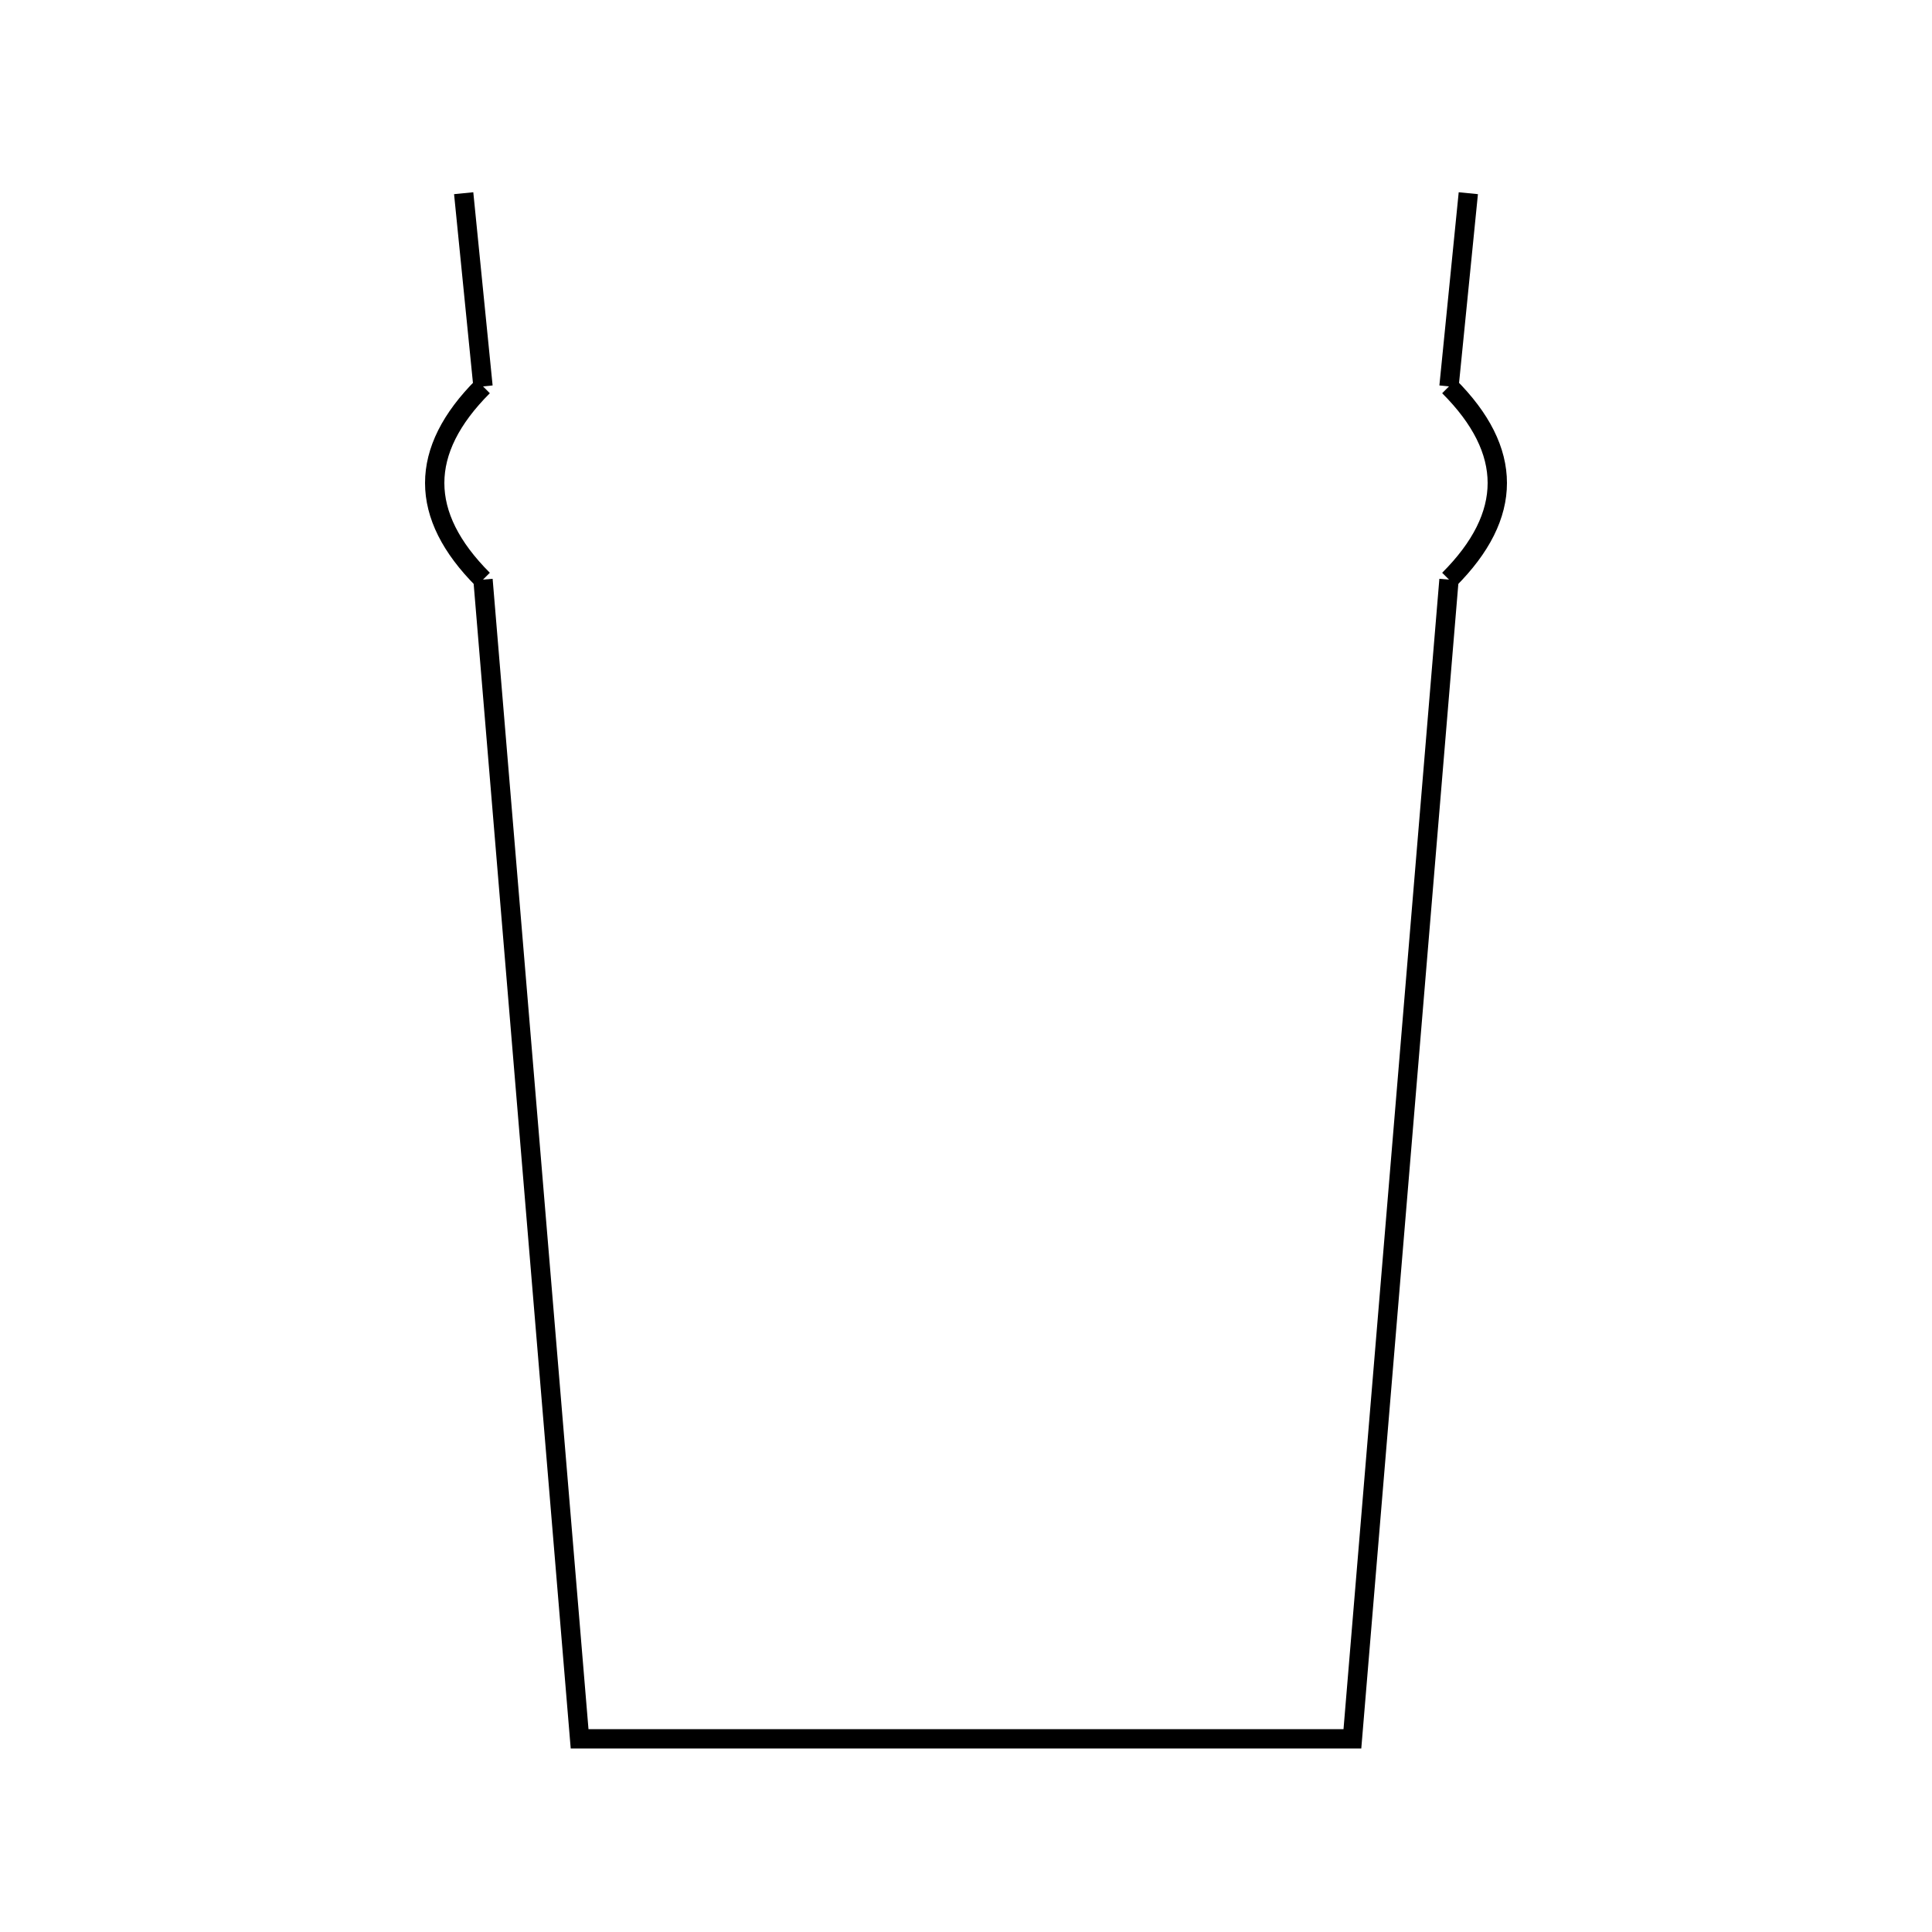
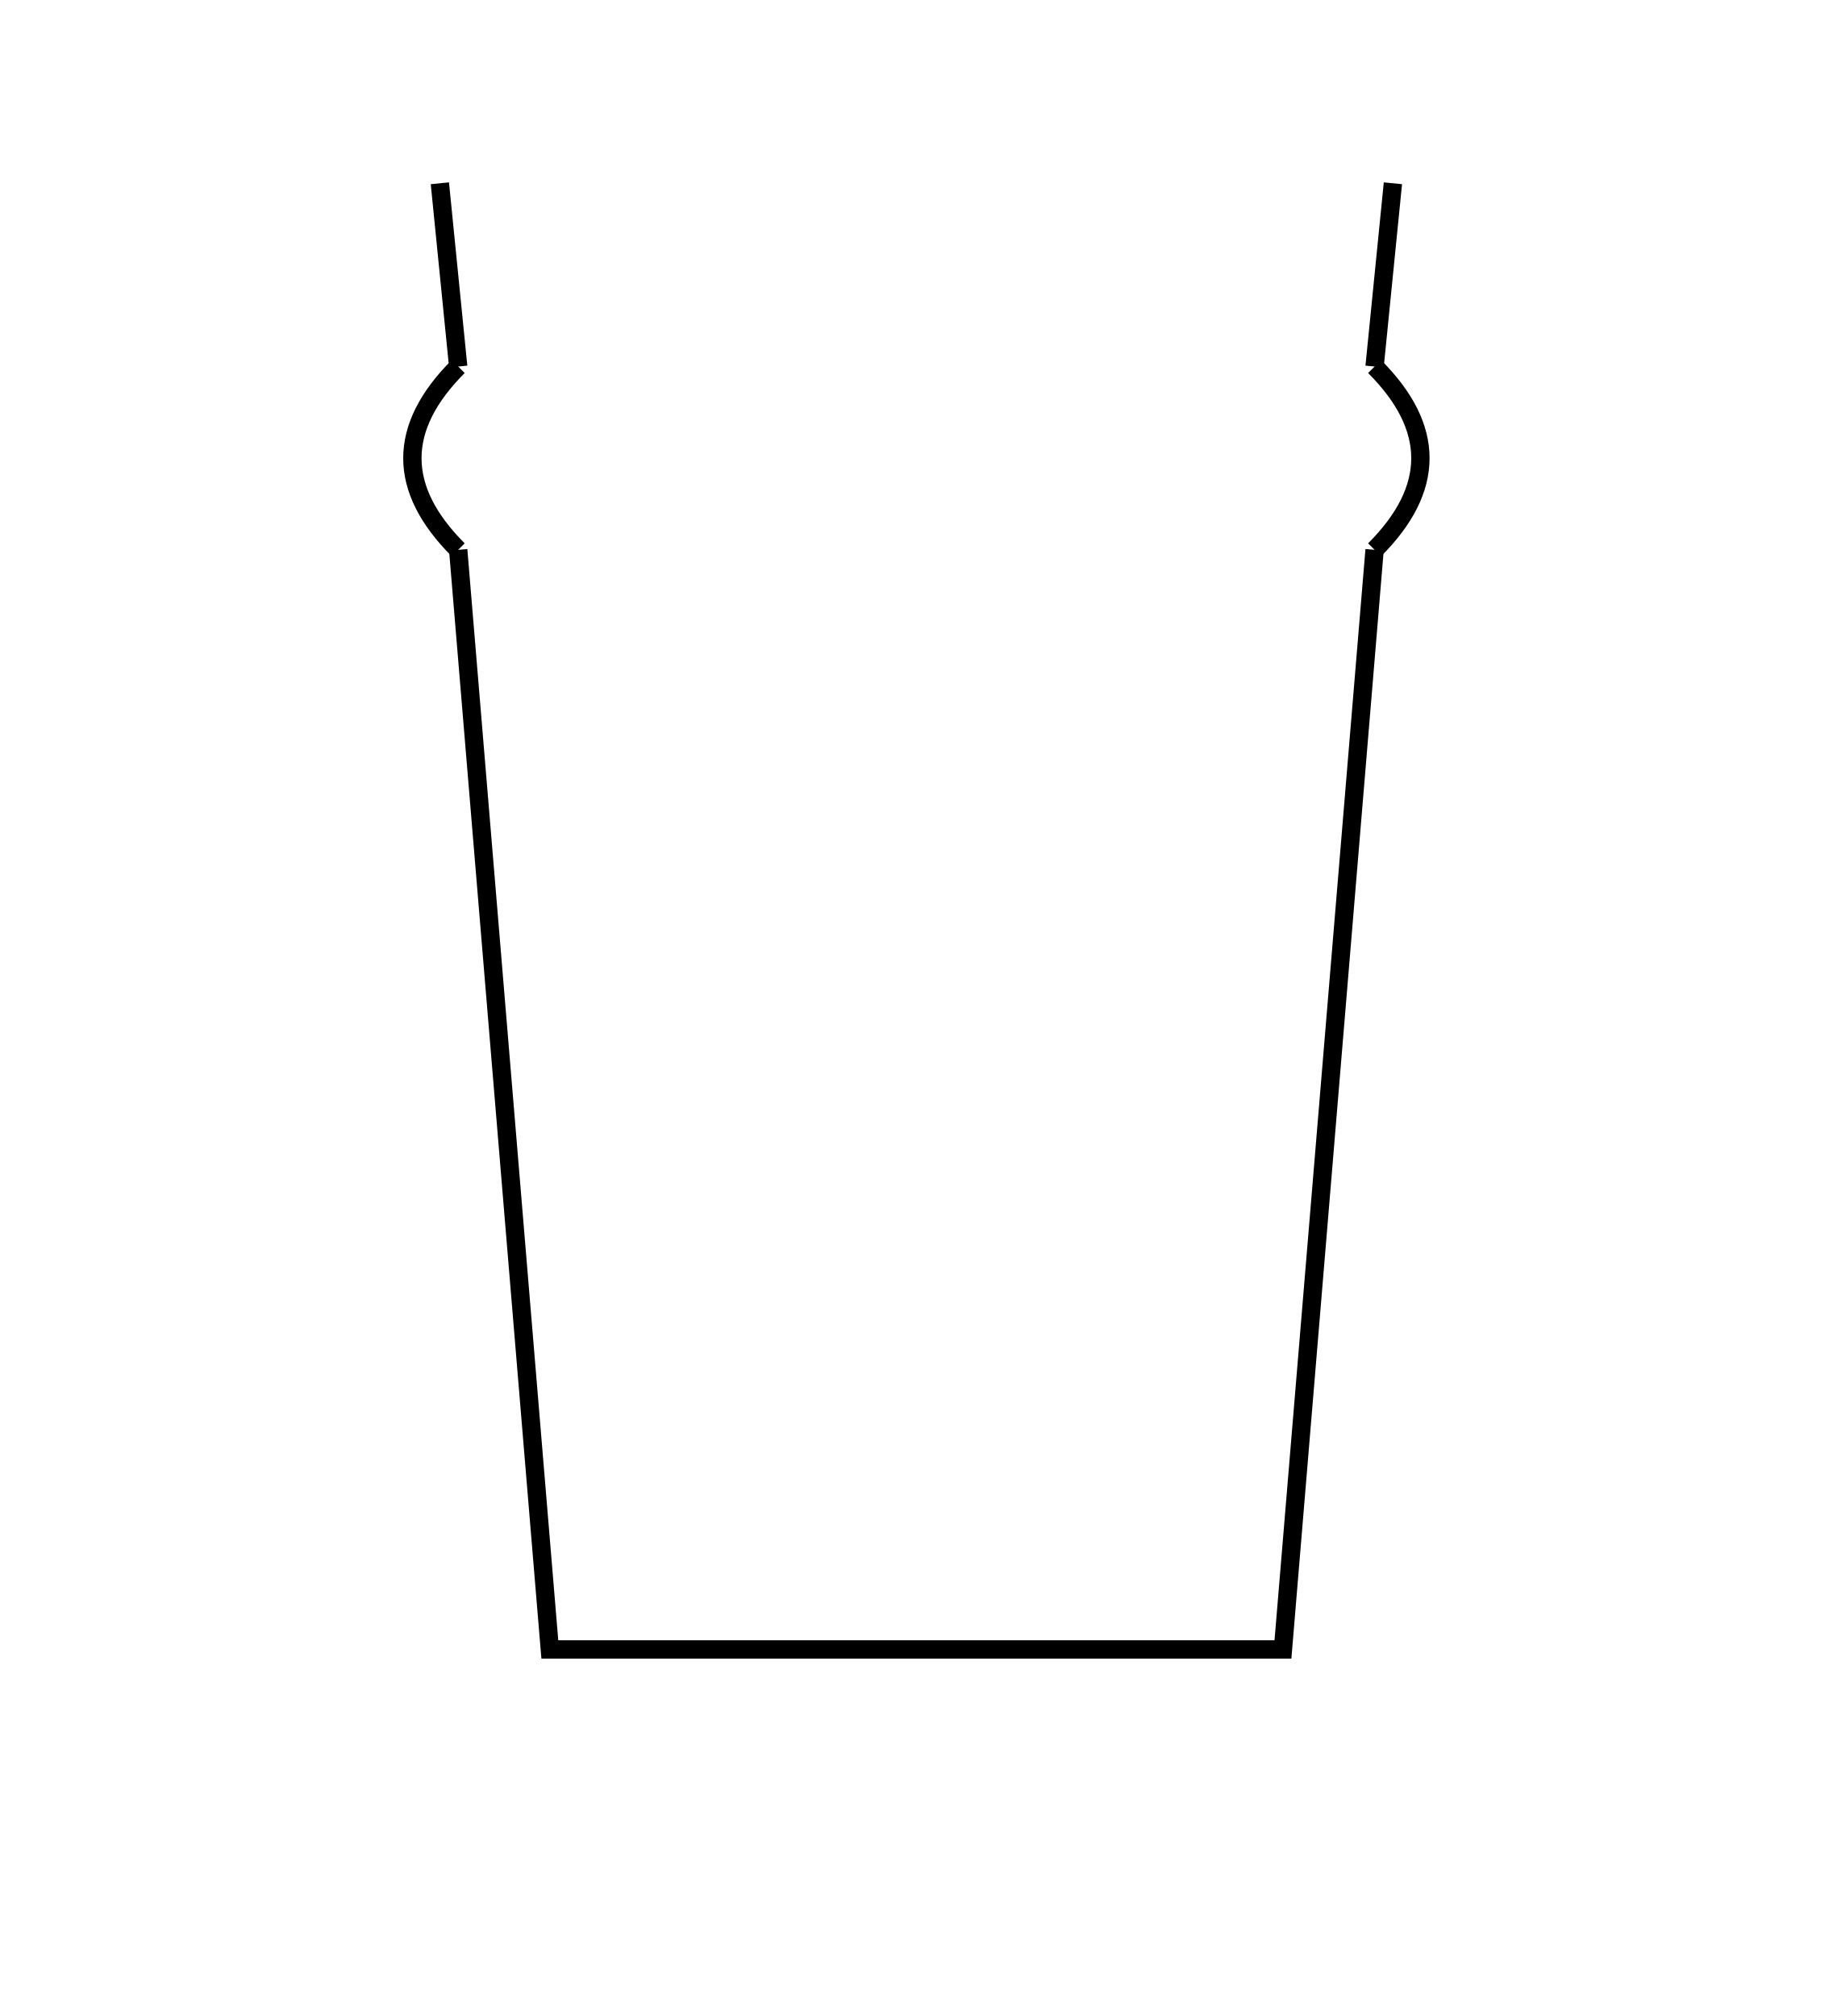
- <svg xmlns="http://www.w3.org/2000/svg" width="1000" height="1000">
+ <svg xmlns="http://www.w3.org/2000/svg" width="1000" height="1100">
  <polyline points="250,300 300,900 700,900 750,300" style="fill:none;stroke:black;stroke-width:10" />
  <path d="M 250 300 q -50 -50 0 -100" stroke="black" stroke-width="10" fill="none" />
  <polyline points="250,200 240,100" style="fill:none;stroke:black;stroke-width:10" />
  <path d="M 750 300 q 50 -50 0 -100" stroke="black" stroke-width="10" fill="none" />
  <polyline points="750,200 760,100" style="fill:none;stroke:black;stroke-width:10" />
</svg>
